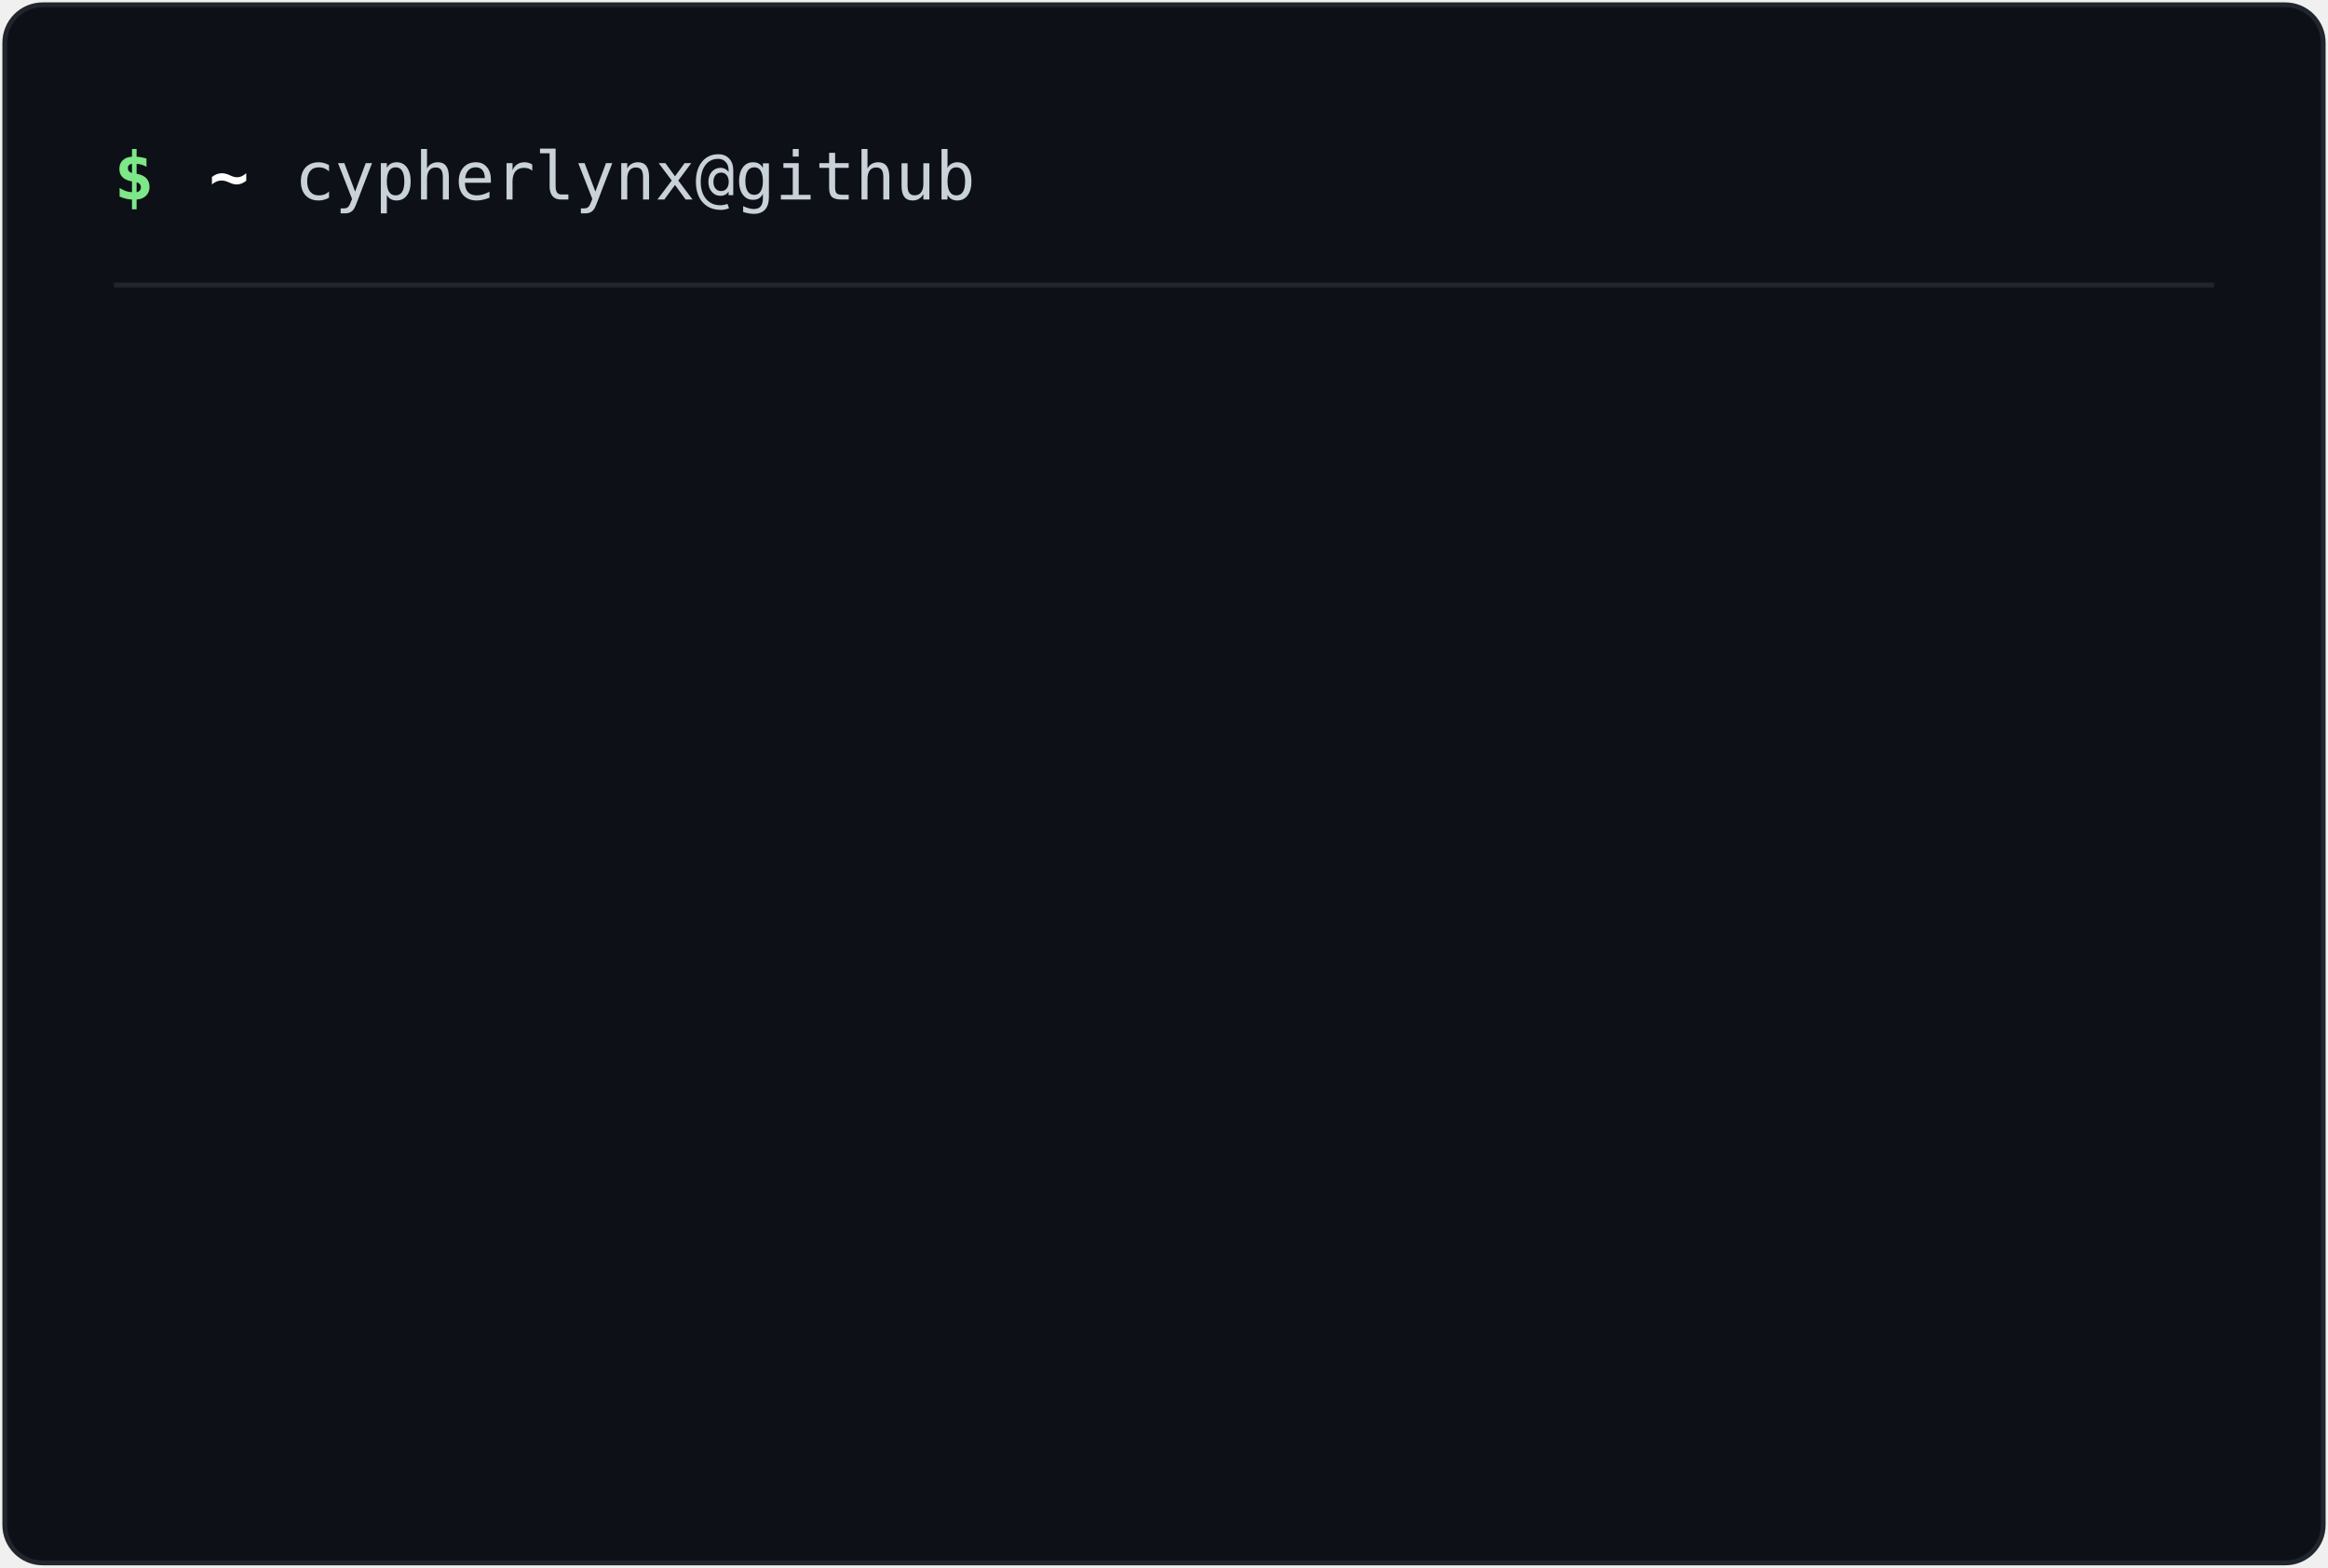
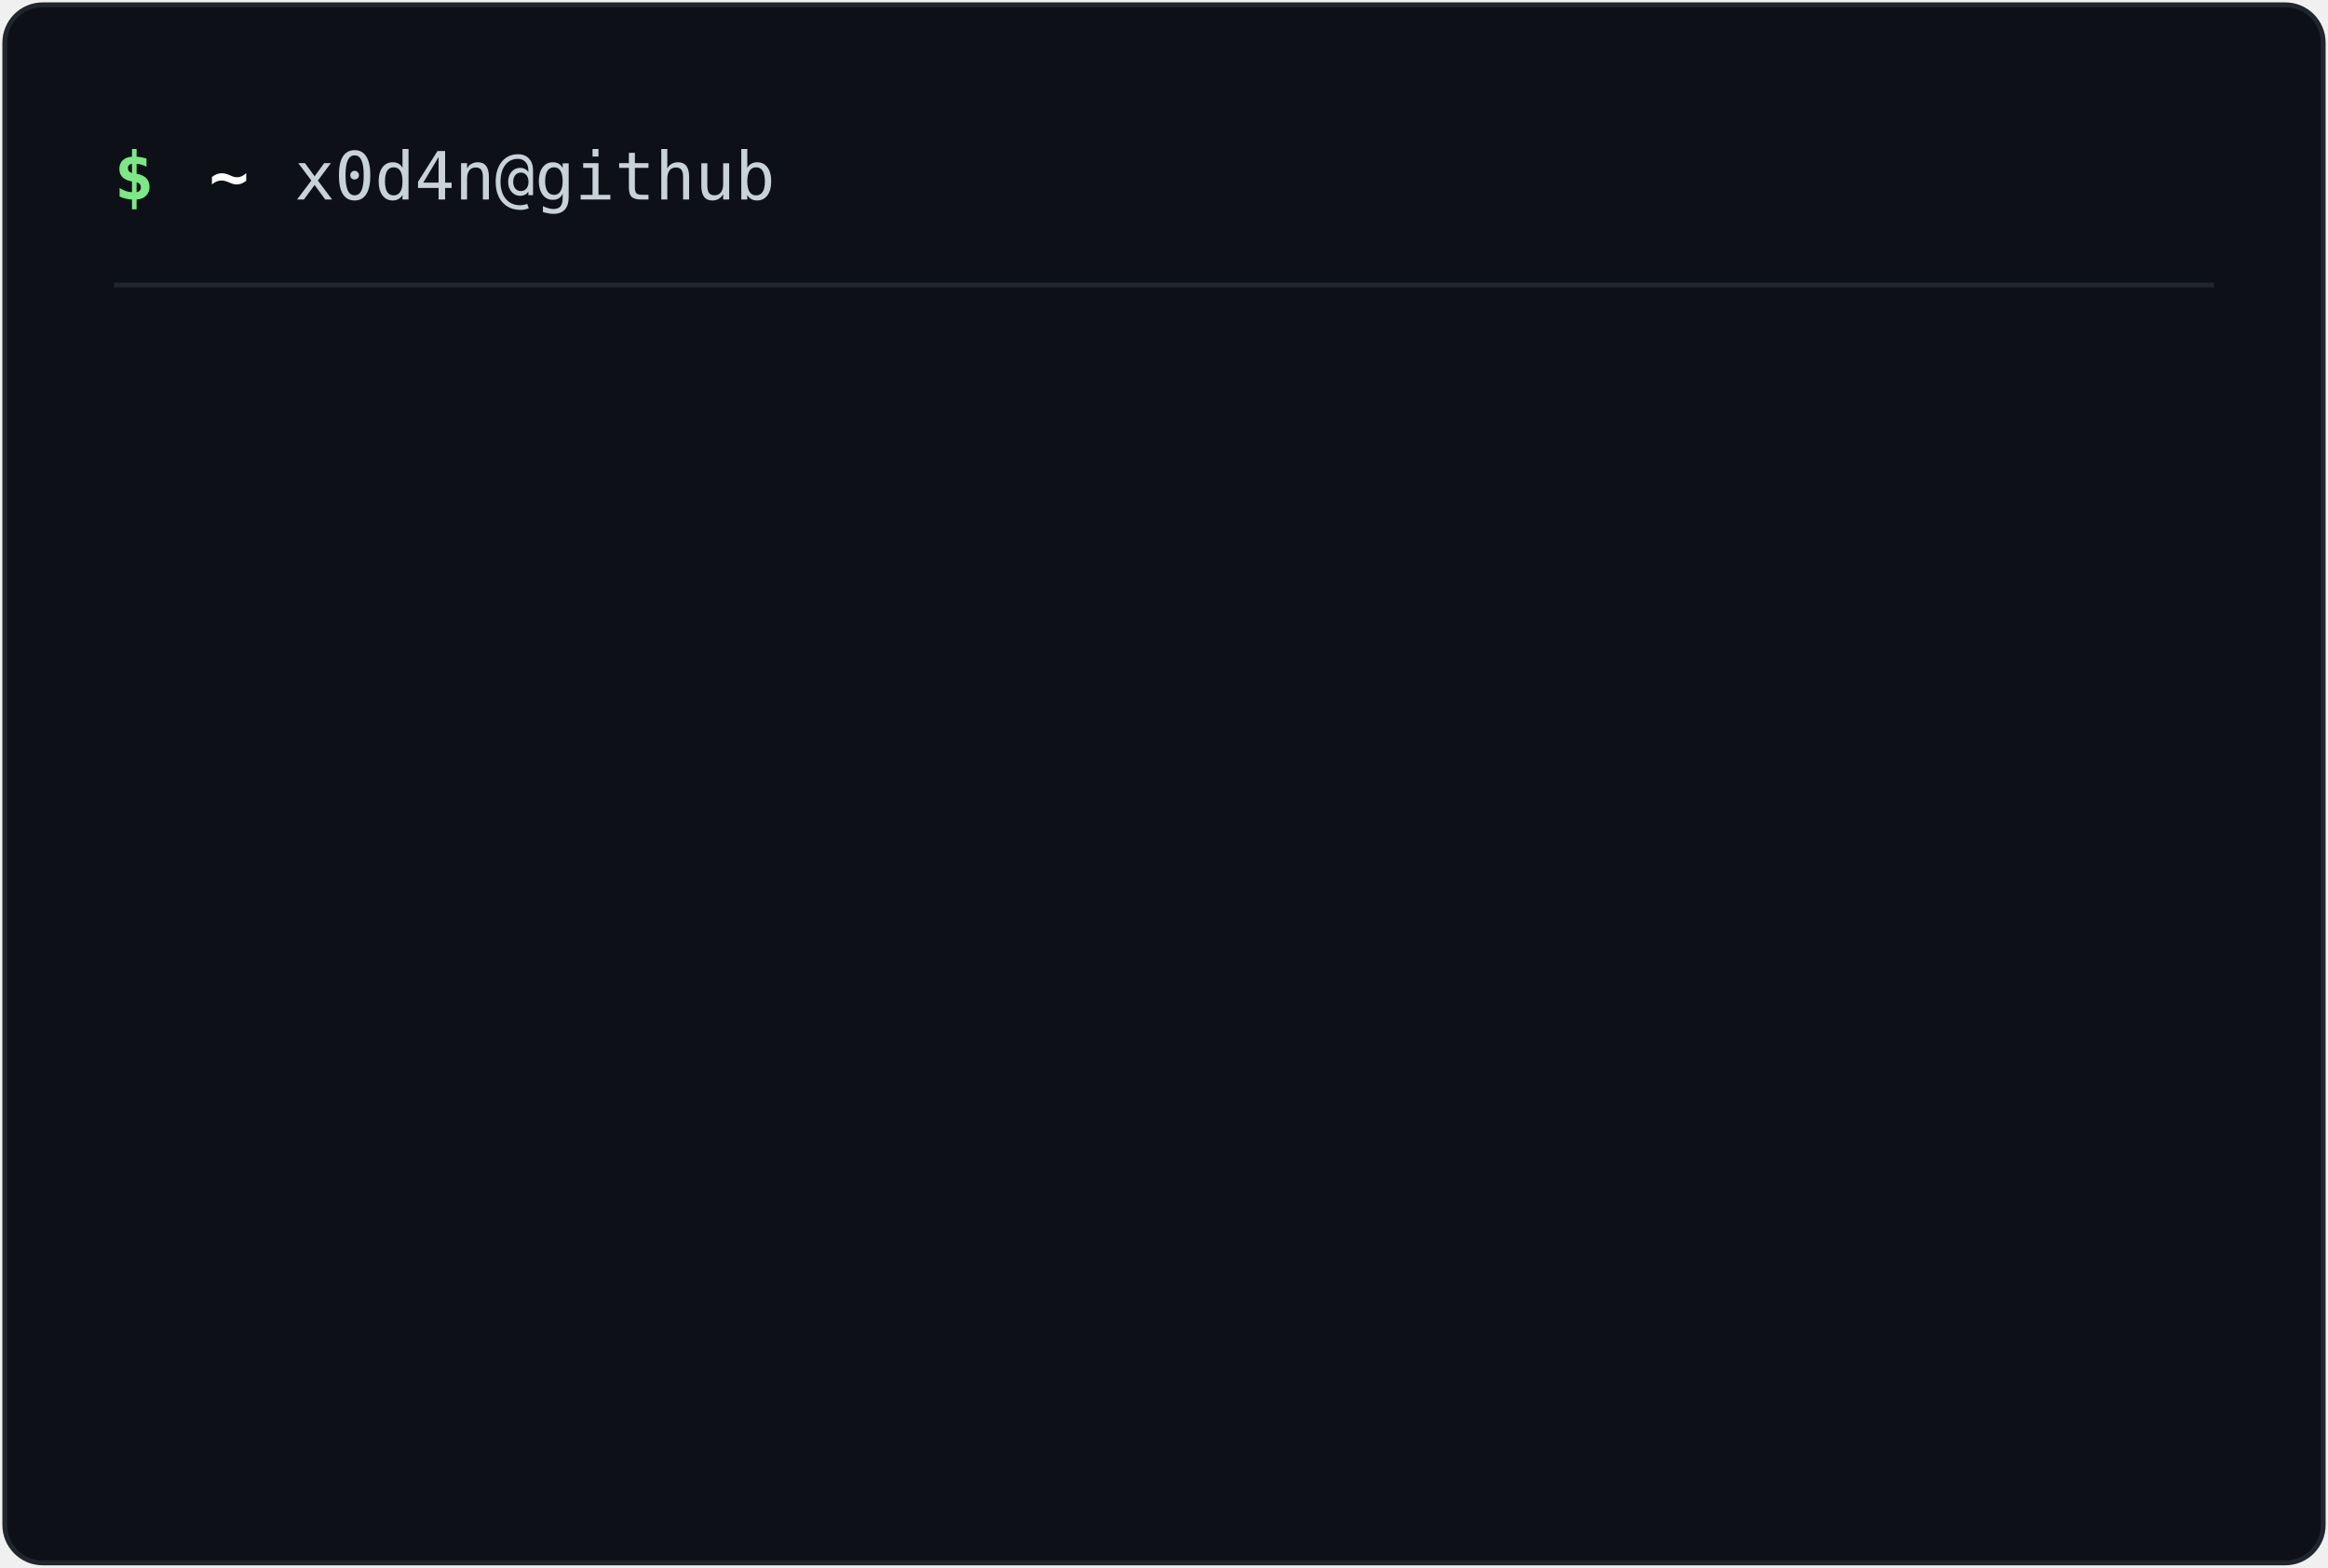
- <svg xmlns="http://www.w3.org/2000/svg" width="490" height="330" viewBox="0 0 490 330" role="img" aria-label="about CYPHERLYNX">
+ <svg xmlns="http://www.w3.org/2000/svg" width="490" height="330" viewBox="0 0 490 330" role="img" aria-label="about X0D4N">
  <rect x="1" y="1" width="488" height="328" rx="8" fill="#0d1117" stroke="#21262d" />
  <g font-family="ui-monospace, SFMono-Regular, Menlo, Consolas, monospace" font-size="14">
    <text x="24" y="42" fill="#7ee787" font-weight="700">$</text>
    <text x="44" y="42" fill="#ffffff" font-weight="700">~</text>
-     <text x="62" y="42" fill="#c9d1d9">cypherlynx@github</text>
+     <text x="62" y="42" fill="#c9d1d9">x0d4n@github</text>
  </g>
  <line x1="24" x2="466" y1="60" y2="60" stroke="#21262d" />
  <g opacity="0" font-family="ui-monospace, SFMono-Regular, Menlo, Consolas, monospace" font-size="13">
    <animate attributeName="opacity" values="0;1" keyTimes="0;1" begin="0.40s" dur="0.4s" fill="freeze" />
    <animateTransform attributeName="transform" type="translate" from="-10 0" to="0 0" begin="0.40s" dur="0.4s" fill="freeze" />
    <text x="24" y="92" fill="#79c0ff" font-weight="700">user</text>
-     <text x="150" y="92" fill="#c9d1d9">CYPHERLYNX (X0D4N)</text>
+     <text x="150" y="92" fill="#c9d1d9">X0D4N</text>
  </g>
  <g opacity="0" font-family="ui-monospace, SFMono-Regular, Menlo, Consolas, monospace" font-size="13">
    <animate attributeName="opacity" values="0;1" keyTimes="0;1" begin="0.72s" dur="0.4s" fill="freeze" />
    <animateTransform attributeName="transform" type="translate" from="-10 0" to="0 0" begin="0.72s" dur="0.4s" fill="freeze" />
    <text x="24" y="122" fill="#79c0ff" font-weight="700">role</text>
    <text x="150" y="122" fill="#c9d1d9">final-year student · software developer</text>
  </g>
  <g opacity="0" font-family="ui-monospace, SFMono-Regular, Menlo, Consolas, monospace" font-size="13">
    <animate attributeName="opacity" values="0;1" keyTimes="0;1" begin="1.04s" dur="0.4s" fill="freeze" />
    <animateTransform attributeName="transform" type="translate" from="-10 0" to="0 0" begin="1.04s" dur="0.4s" fill="freeze" />
    <text x="24" y="152" fill="#79c0ff" font-weight="700">focus</text>
    <text x="150" y="152" fill="#c9d1d9">cybersecurity enthusiast</text>
  </g>
  <g opacity="0" font-family="ui-monospace, SFMono-Regular, Menlo, Consolas, monospace" font-size="13">
    <animate attributeName="opacity" values="0;1" keyTimes="0;1" begin="1.36s" dur="0.4s" fill="freeze" />
    <animateTransform attributeName="transform" type="translate" from="-10 0" to="0 0" begin="1.36s" dur="0.4s" fill="freeze" />
    <text x="24" y="182" fill="#79c0ff" font-weight="700">stack</text>
    <text x="150" y="182" fill="#c9d1d9">TypeScript · Electron · Python · Flask · SQLite</text>
  </g>
  <g opacity="0" font-family="ui-monospace, SFMono-Regular, Menlo, Consolas, monospace" font-size="13">
    <animate attributeName="opacity" values="0;1" keyTimes="0;1" begin="1.68s" dur="0.4s" fill="freeze" />
    <animateTransform attributeName="transform" type="translate" from="-10 0" to="0 0" begin="1.68s" dur="0.4s" fill="freeze" />
    <text x="24" y="212" fill="#79c0ff" font-weight="700">security</text>
    <text x="150" y="212" fill="#c9d1d9">detection engineering · SOAR/EDR automation</text>
  </g>
  <g opacity="0" font-family="ui-monospace, SFMono-Regular, Menlo, Consolas, monospace" font-size="13">
    <animate attributeName="opacity" values="0;1" keyTimes="0;1" begin="2.00s" dur="0.4s" fill="freeze" />
    <animateTransform attributeName="transform" type="translate" from="-10 0" to="0 0" begin="2.00s" dur="0.4s" fill="freeze" />
    <text x="24" y="242" fill="#79c0ff" font-weight="700">tooling</text>
    <text x="150" y="242" fill="#c9d1d9">network-security suite (Nmap · Scapy)</text>
  </g>
  <g opacity="0" font-family="ui-monospace, SFMono-Regular, Menlo, Consolas, monospace" font-size="13">
    <animate attributeName="opacity" values="0;1" keyTimes="0;1" begin="2.32s" dur="0.4s" fill="freeze" />
    <animateTransform attributeName="transform" type="translate" from="-10 0" to="0 0" begin="2.32s" dur="0.4s" fill="freeze" />
    <text x="24" y="272" fill="#79c0ff" font-weight="700">now</text>
    <text x="150" y="272" fill="#c9d1d9">shipping one original AI tool every day</text>
  </g>
</svg>
